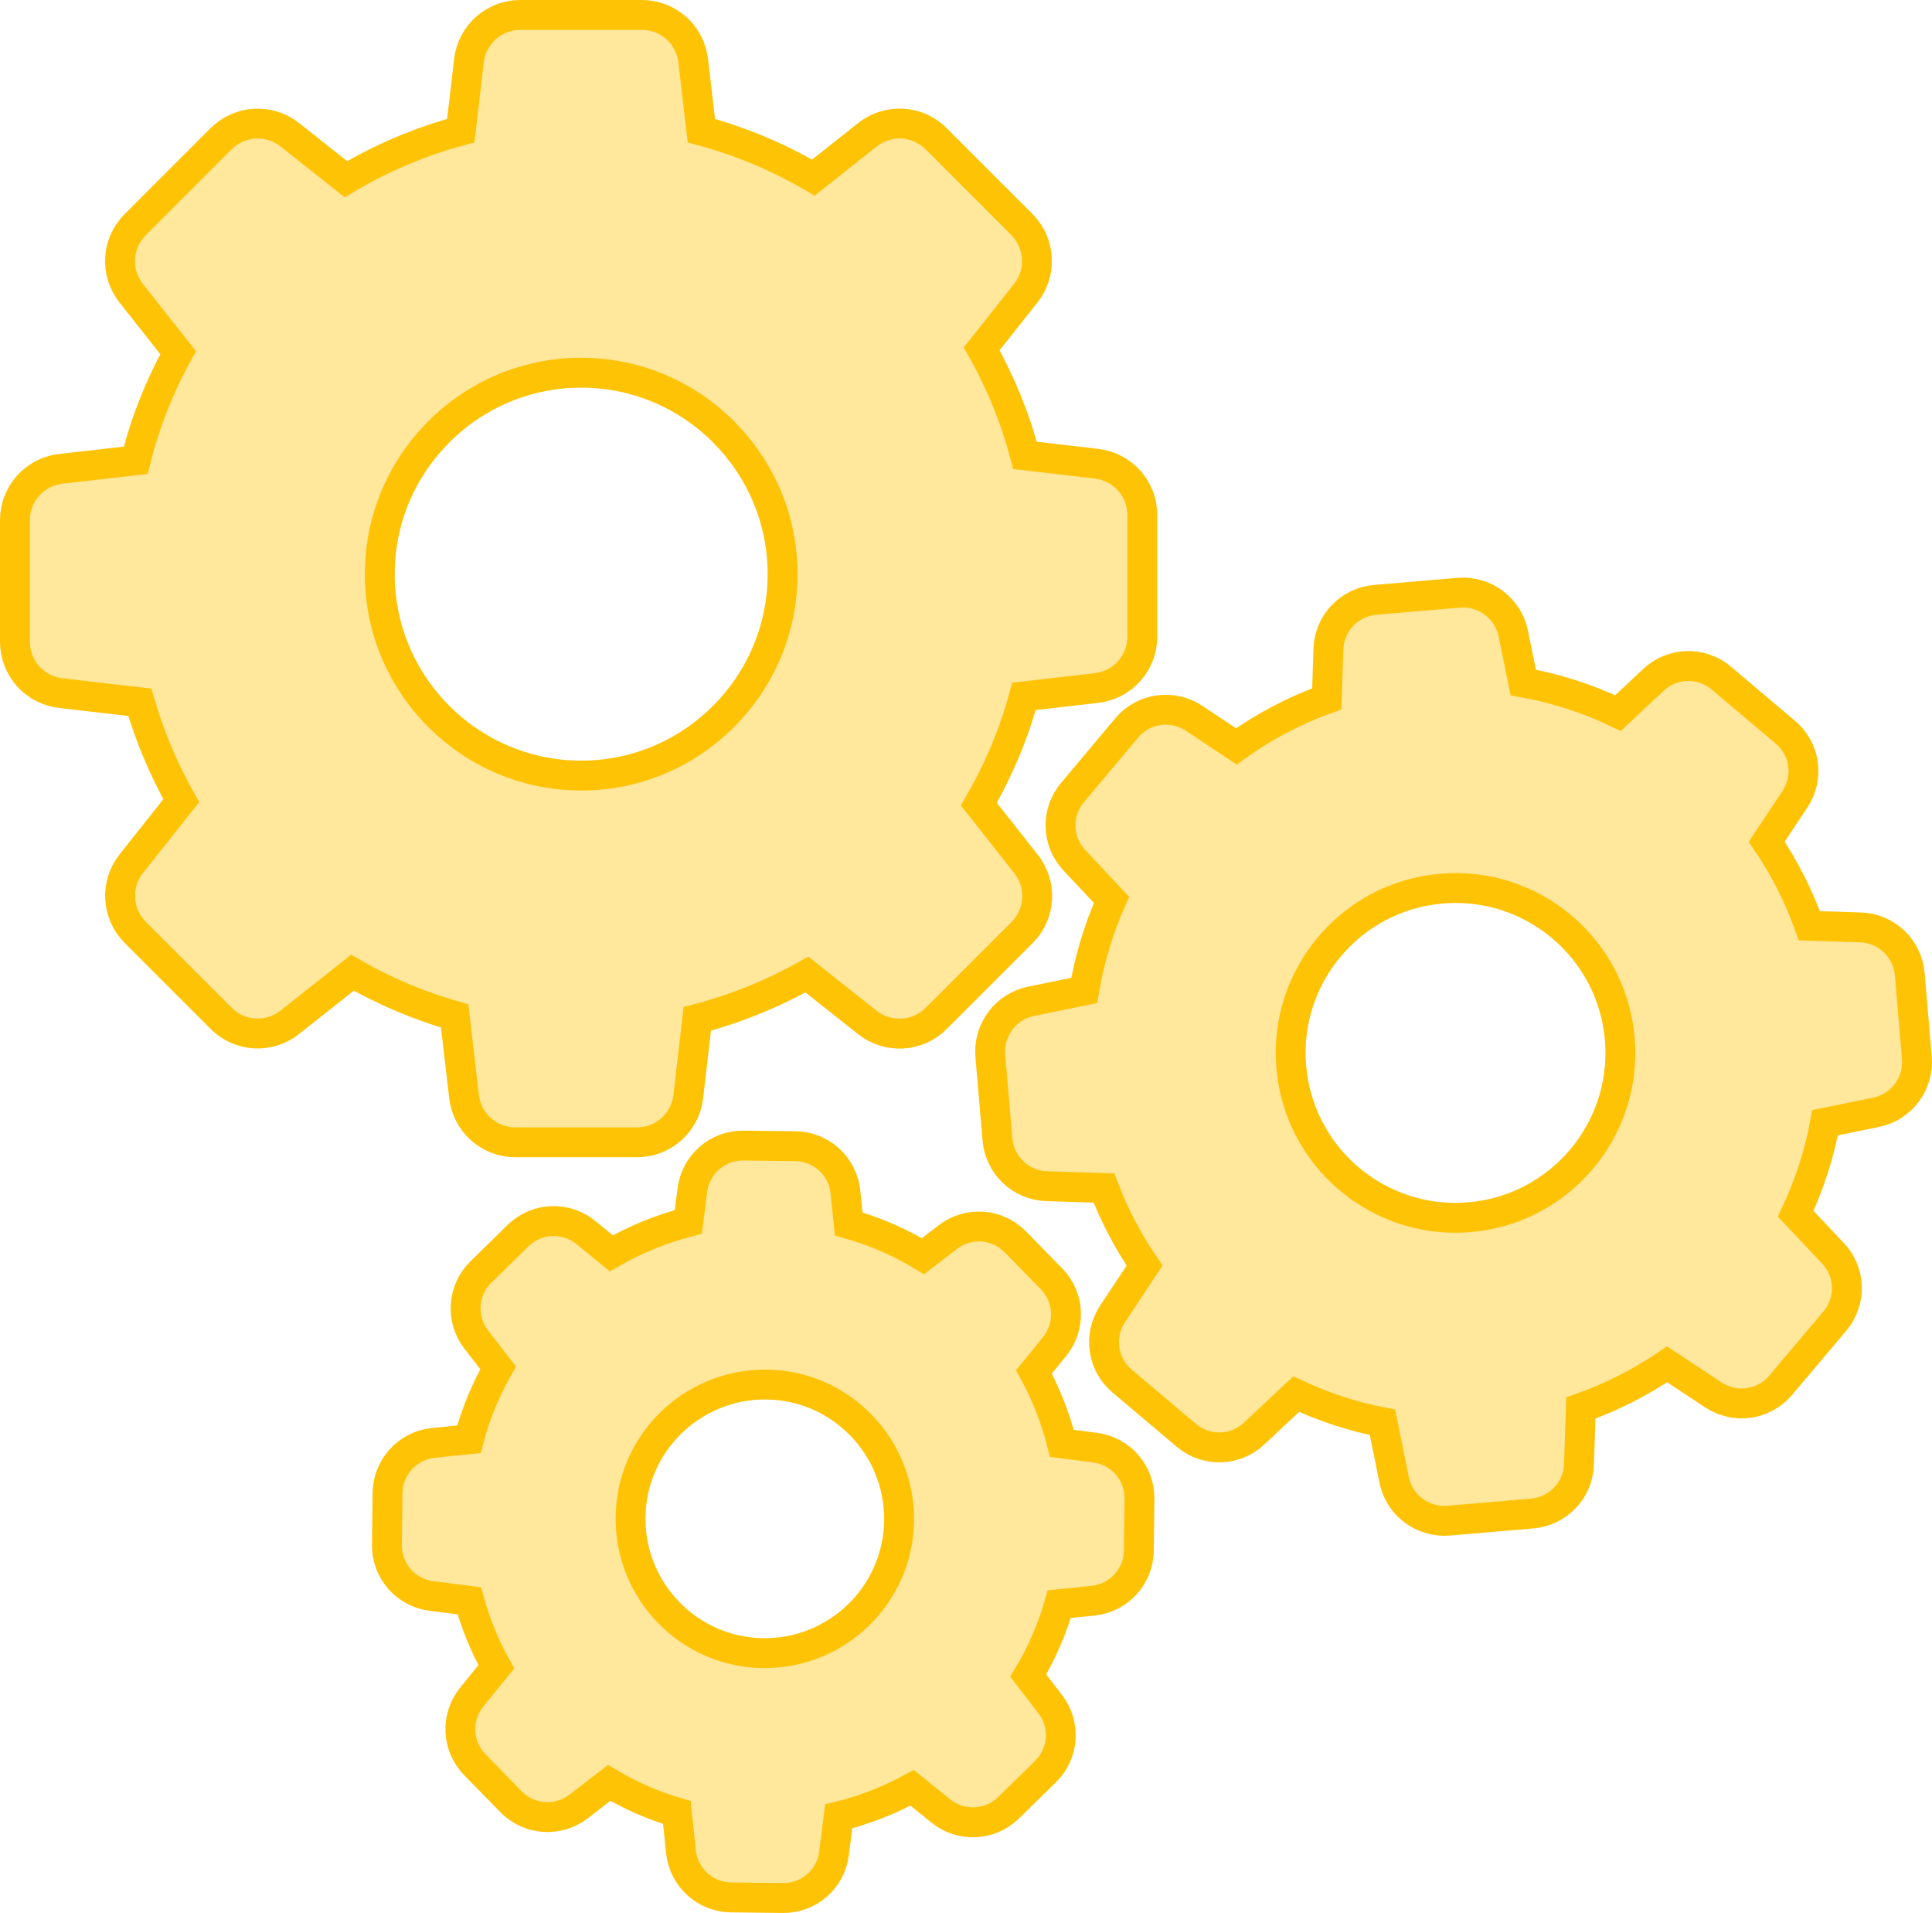
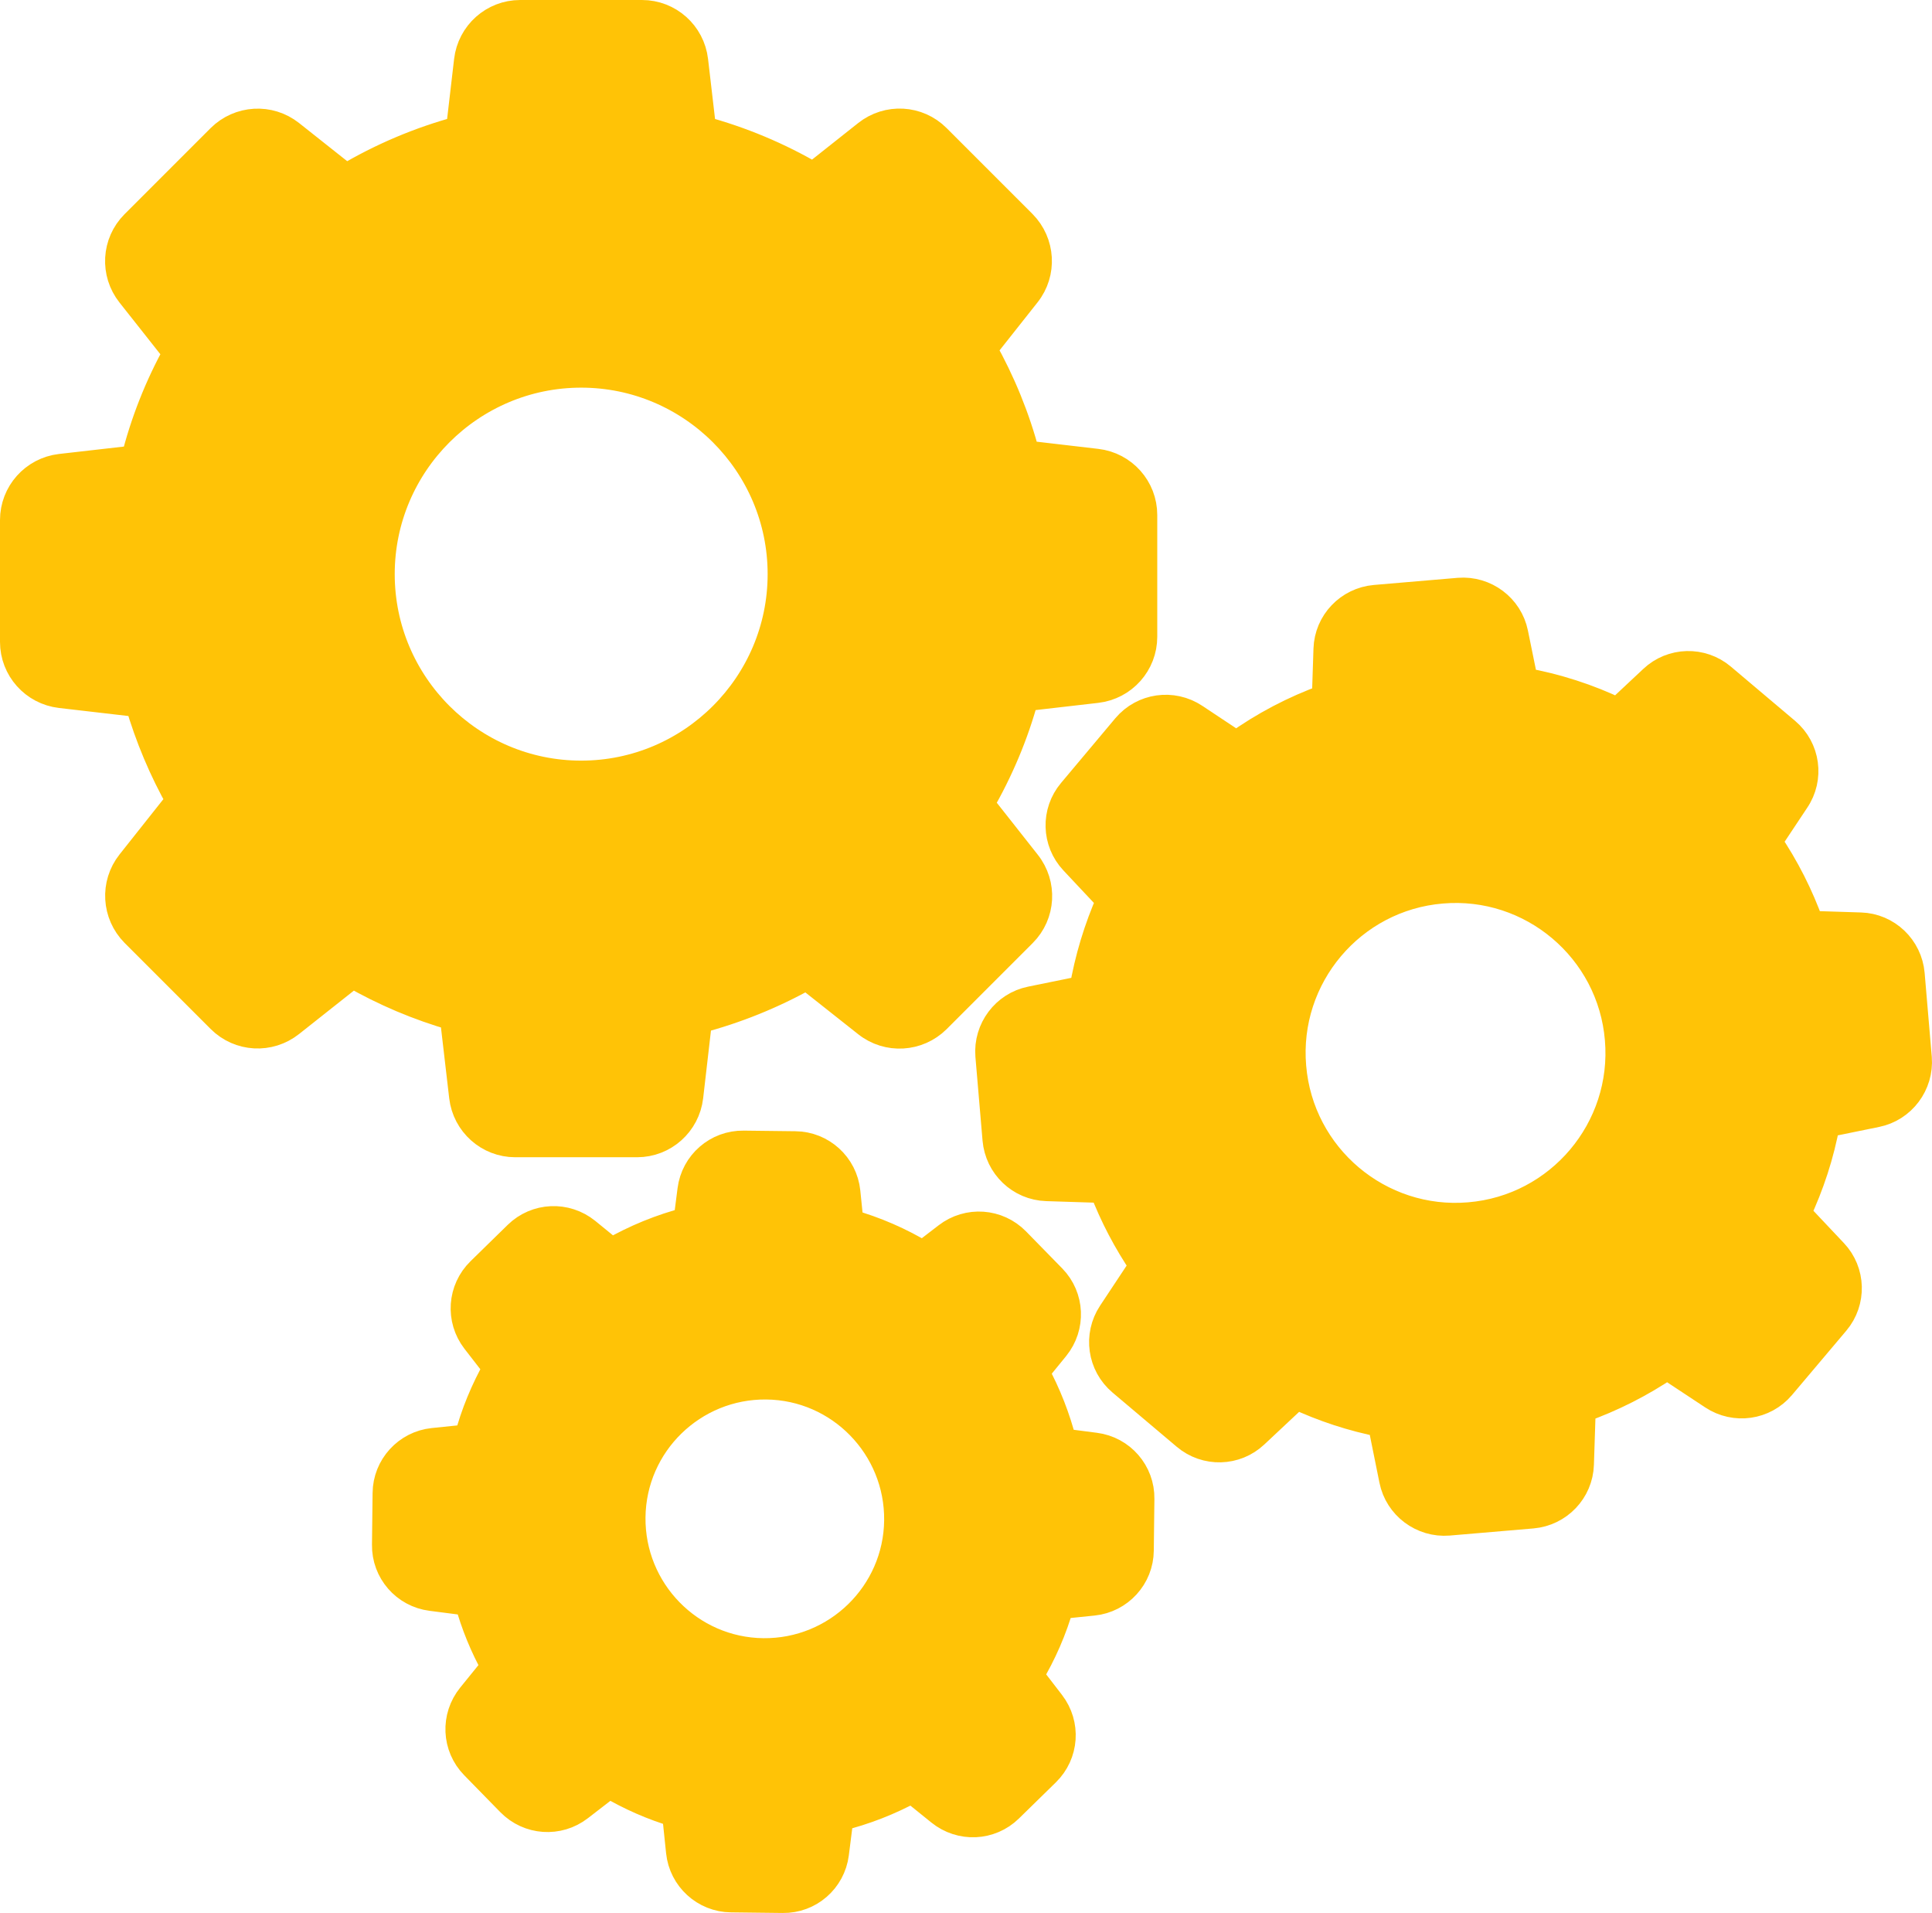
<svg xmlns="http://www.w3.org/2000/svg" version="1.1" id="Capa_1" x="0px" y="0px" width="64.647" height="64" viewBox="0 0 64.647 64" xml:space="preserve">
  <defs id="defs16428" />
-   <g id="g16393" style="fill:#ffc306;fill-opacity:0.4;stroke:#ffc306;stroke-width:14.646;stroke-miterlimit:4;stroke-dasharray:none;stroke-opacity:1" transform="matrix(0.06827748,0,0,0.06827748,0.49994,0.1765779)">
-     <path d="m 61.2,341.538 c 4.9,16.8 11.7,33 20.3,48.2 l -24.5,30.9 c -8,10.1 -7.1,24.5 1.9,33.6 l 42.2,42.2 c 9.1,9.1 23.5,9.899 33.6,1.899 l 30.7,-24.3 c 15.8,9.101 32.6,16.2 50.1,21.2 l 4.6,39.5 c 1.5,12.8 12.3,22.4 25.1,22.4 h 59.7 c 12.8,0 23.6,-9.601 25.1,-22.4 l 4.4,-38.1 c 18.8,-4.9 36.8,-12.2 53.7,-21.7 l 29.7,23.5 c 10.1,8 24.5,7.1 33.6,-1.9 l 42.2,-42.2 c 9.1,-9.1 9.9,-23.5 1.9,-33.6 l -23.1,-29.3 c 9.6,-16.601 17.1,-34.3 22.1,-52.8 l 35.6,-4.1 c 12.801,-1.5 22.4,-12.3 22.4,-25.1 v -59.7 c 0,-12.8 -9.6,-23.6 -22.4,-25.1 l -35.1,-4.1 c -4.801,-18.3 -12,-35.8 -21.199,-52.2 l 21.6,-27.3 c 8,-10.1 7.1,-24.5 -1.9,-33.6 l -42.1,-42.1 c -9.1,-9.1 -23.5,-9.9 -33.6,-1.9 l -26.5,21 c -17.2,-10.1 -35.601,-17.8 -54.9,-23 l -4,-34.3 c -1.5,-12.8 -12.3,-22.4 -25.1,-22.4 h -59.7 c -12.8,0 -23.6,9.6 -25.1,22.4 l -4,34.3 c -19.8,5.3 -38.7,13.3 -56.3,23.8 l -27.5,-21.8 c -10.1,-8 -24.5,-7.1 -33.6,1.9 l -42.2,42.2 c -9.1,9.1 -9.9,23.5 -1.9,33.6 l 23,29.1 c -9.2,16.6 -16.2,34.3 -20.8,52.7 l -36.8,4.2 c -12.8,1.5 -22.4,12.3 -22.4,25.1 v 59.7 c 0,12.8 9.6,23.6 22.4,25.1 z m 216.3,-161.5 c 54.4,0 98.7,44.3 98.7,98.7 0,54.4 -44.3,98.7 -98.7,98.7 -54.399,0 -98.7,-44.3 -98.7,-98.7 0,-54.4 44.3,-98.7 98.7,-98.7 z" id="path16387" style="fill:#ffc306;fill-opacity:0.4;stroke:#ffc306;stroke-width:14.646;stroke-miterlimit:4;stroke-dasharray:none;stroke-opacity:1" />
-     <path d="m 867.699,356.238 -31.5,-26.6 c -9.699,-8.2 -24,-7.8 -33.199,0.9 l -17.4,16.3 c -14.699,-7.1 -30.299,-12.1 -46.4,-15 l -4.898,-24 c -2.5,-12.4 -14,-21 -26.602,-20 l -41.1,3.5 c -12.6,1.1 -22.5,11.4 -22.9,24.1 l -0.799,24.4 c -15.801,5.7 -30.701,13.5 -44.301,23.3 l -20.799,-13.8 c -10.602,-7 -24.701,-5 -32.9,4.7 l -26.6,31.7 c -8.201,9.7 -7.801,24 0.898,33.2 l 18.201,19.399 c -6.301,14.2 -10.801,29.101 -13.4,44.4 l -26,5.3 c -12.4,2.5 -21,14 -20,26.601 l 3.5,41.1 c 1.1,12.6 11.4,22.5 24.1,22.9 l 28.1,0.899 c 5.102,13.4 11.801,26.101 19.9,38 l -15.699,23.7 c -7,10.6 -5,24.7 4.699,32.9 l 31.5,26.6 c 9.701,8.2 24,7.8 33.201,-0.9 l 20.6,-19.3 c 13.5,6.3 27.699,11 42.299,13.8 l 5.701,28.2 c 2.5,12.4 14,21 26.6,20 l 41.1,-3.5 c 12.6,-1.1 22.5,-11.399 22.9,-24.1 l 0.9,-27.601 c 15,-5.3 29.199,-12.5 42.299,-21.399 l 22.701,15 c 10.6,7 24.699,5 32.9,-4.7 l 26.6,-31.5 c 8.199,-9.7 7.799,-24 -0.9,-33.2 L 872.7,592.138 c 6.701,-14.2 11.602,-29.2 14.4,-44.601 l 25,-5.1 c 12.4,-2.5 21,-14 20,-26.601 l -3.5,-41.1 c -1.1,-12.6 -11.4,-22.5 -24.1,-22.9 l -25.1,-0.8 c -5.201,-14.6 -12.201,-28.399 -20.9,-41.2 l 13.699,-20.6 c 7.201,-10.598 5.201,-24.798 -4.5,-32.998 z M 712.801,593.837 c -44.4,3.801 -83.602,-29.3 -87.301,-73.699 -3.801,-44.4 29.301,-83.601 73.699,-87.301 44.4,-3.8 83.602,29.301 87.301,73.7 3.801,44.401 -29.301,83.601 -73.699,87.3 z" id="path16389" style="fill:#ffc306;fill-opacity:0.4;stroke:#ffc306;stroke-width:14.646;stroke-miterlimit:4;stroke-dasharray:none;stroke-opacity:1" />
-     <path d="m 205,704.438 c -12.6,1.3 -22.3,11.899 -22.4,24.6 l -0.3,25.3 c -0.2,12.7 9.2,23.5 21.8,25.101 l 18.6,2.399 c 3.1,11.301 7.5,22.101 13.2,32.301 l -12,14.8 c -8,9.899 -7.4,24.1 1.5,33.2 l 17.7,18.1 c 8.9,9.1 23.1,10.1 33.2,2.3 l 14.899,-11.5 c 10.5,6.2 21.601,11.101 33.2,14.5 l 2,19.2 c 1.3,12.6 11.9,22.3 24.6,22.4 l 25.301,0.3 c 12.699,0.2 23.5,-9.2 25.1,-21.8 l 2.3,-18.2 c 12.601,-3.101 24.601,-7.8 36,-14 l 14,11.3 c 9.9,8 24.101,7.4 33.201,-1.5 l 18.1,-17.7 c 9.1,-8.899 10.1,-23.1 2.301,-33.2 L 496.6,818.438 c 6.6,-11 11.701,-22.7 15.201,-35 l 16.6,-1.7 c 12.6,-1.3 22.299,-11.9 22.4,-24.6 l 0.299,-25.301 c 0.201,-12.699 -9.199,-23.5 -21.799,-25.1 l -16.201,-2.1 c -3.1,-12.2 -7.699,-24 -13.699,-35 l 10.1,-12.4 c 8,-9.9 7.4,-24.1 -1.5,-33.2 l -17.699,-18.1 c -8.9,-9.101 -23.102,-10.101 -33.201,-2.3 l -12.101,9.3 c -11.399,-6.9 -23.6,-12.2 -36.399,-15.8 L 407,581.437 c -1.3,-12.601 -11.899,-22.3 -24.6,-22.4 l -25.3,-0.3 c -12.7,-0.2 -23.5,9.2 -25.101,21.8 l -2,15.601 c -13.199,3.399 -25.899,8.6 -37.699,15.399 l -12.5,-10.2 c -9.9,-8 -24.101,-7.399 -33.201,1.5 l -18.2,17.801 c -9.1,8.899 -10.1,23.1 -2.3,33.199 l 10.7,13.801 c -6.2,11 -11.1,22.699 -14.3,35 z m 163.3,-28.601 c 36.3,0.4 65.399,30.301 65,66.601 -0.4,36.3 -30.301,65.399 -66.601,65 -36.3,-0.4 -65.399,-30.3 -65,-66.601 0.401,-36.299 30.301,-65.399 66.601,-65 z" id="path16391" style="fill:#ffc306;fill-opacity:0.4;stroke:#ffc306;stroke-width:14.646;stroke-miterlimit:4;stroke-dasharray:none;stroke-opacity:1" />
+   <g id="g16393" style="fill:#ffc306;fill-opacity:1.0;stroke:#ffc306;stroke-width:14.646;stroke-miterlimit:4;stroke-dasharray:none;stroke-opacity:1" transform="matrix(0.06827748,0,0,0.06827748,0.49994,0.1765779)">
+     <path d="m 61.2,341.538 c 4.9,16.8 11.7,33 20.3,48.2 l -24.5,30.9 c -8,10.1 -7.1,24.5 1.9,33.6 l 42.2,42.2 c 9.1,9.1 23.5,9.899 33.6,1.899 l 30.7,-24.3 c 15.8,9.101 32.6,16.2 50.1,21.2 l 4.6,39.5 c 1.5,12.8 12.3,22.4 25.1,22.4 h 59.7 c 12.8,0 23.6,-9.601 25.1,-22.4 l 4.4,-38.1 c 18.8,-4.9 36.8,-12.2 53.7,-21.7 l 29.7,23.5 c 10.1,8 24.5,7.1 33.6,-1.9 l 42.2,-42.2 c 9.1,-9.1 9.9,-23.5 1.9,-33.6 l -23.1,-29.3 c 9.6,-16.601 17.1,-34.3 22.1,-52.8 l 35.6,-4.1 c 12.801,-1.5 22.4,-12.3 22.4,-25.1 v -59.7 c 0,-12.8 -9.6,-23.6 -22.4,-25.1 l -35.1,-4.1 c -4.801,-18.3 -12,-35.8 -21.199,-52.2 l 21.6,-27.3 c 8,-10.1 7.1,-24.5 -1.9,-33.6 l -42.1,-42.1 c -9.1,-9.1 -23.5,-9.9 -33.6,-1.9 l -26.5,21 c -17.2,-10.1 -35.601,-17.8 -54.9,-23 l -4,-34.3 c -1.5,-12.8 -12.3,-22.4 -25.1,-22.4 h -59.7 c -12.8,0 -23.6,9.6 -25.1,22.4 l -4,34.3 c -19.8,5.3 -38.7,13.3 -56.3,23.8 l -27.5,-21.8 c -10.1,-8 -24.5,-7.1 -33.6,1.9 l -42.2,42.2 c -9.1,9.1 -9.9,23.5 -1.9,33.6 l 23,29.1 c -9.2,16.6 -16.2,34.3 -20.8,52.7 l -36.8,4.2 c -12.8,1.5 -22.4,12.3 -22.4,25.1 v 59.7 c 0,12.8 9.6,23.6 22.4,25.1 z m 216.3,-161.5 c 54.4,0 98.7,44.3 98.7,98.7 0,54.4 -44.3,98.7 -98.7,98.7 -54.399,0 -98.7,-44.3 -98.7,-98.7 0,-54.4 44.3,-98.7 98.7,-98.7 z" id="path16387" style="fill:#ffc306;fill-opacity:1.0;stroke:#ffc306;stroke-width:14.646;stroke-miterlimit:4;stroke-dasharray:none;stroke-opacity:1" />
+     <path d="m 867.699,356.238 -31.5,-26.6 c -9.699,-8.2 -24,-7.8 -33.199,0.9 l -17.4,16.3 c -14.699,-7.1 -30.299,-12.1 -46.4,-15 l -4.898,-24 c -2.5,-12.4 -14,-21 -26.602,-20 l -41.1,3.5 c -12.6,1.1 -22.5,11.4 -22.9,24.1 l -0.799,24.4 c -15.801,5.7 -30.701,13.5 -44.301,23.3 l -20.799,-13.8 c -10.602,-7 -24.701,-5 -32.9,4.7 l -26.6,31.7 c -8.201,9.7 -7.801,24 0.898,33.2 l 18.201,19.399 c -6.301,14.2 -10.801,29.101 -13.4,44.4 l -26,5.3 c -12.4,2.5 -21,14 -20,26.601 l 3.5,41.1 c 1.1,12.6 11.4,22.5 24.1,22.9 l 28.1,0.899 c 5.102,13.4 11.801,26.101 19.9,38 l -15.699,23.7 c -7,10.6 -5,24.7 4.699,32.9 l 31.5,26.6 c 9.701,8.2 24,7.8 33.201,-0.9 l 20.6,-19.3 c 13.5,6.3 27.699,11 42.299,13.8 l 5.701,28.2 c 2.5,12.4 14,21 26.6,20 l 41.1,-3.5 c 12.6,-1.1 22.5,-11.399 22.9,-24.1 l 0.9,-27.601 c 15,-5.3 29.199,-12.5 42.299,-21.399 l 22.701,15 c 10.6,7 24.699,5 32.9,-4.7 l 26.6,-31.5 c 8.199,-9.7 7.799,-24 -0.9,-33.2 L 872.7,592.138 c 6.701,-14.2 11.602,-29.2 14.4,-44.601 l 25,-5.1 c 12.4,-2.5 21,-14 20,-26.601 l -3.5,-41.1 c -1.1,-12.6 -11.4,-22.5 -24.1,-22.9 l -25.1,-0.8 c -5.201,-14.6 -12.201,-28.399 -20.9,-41.2 l 13.699,-20.6 c 7.201,-10.598 5.201,-24.798 -4.5,-32.998 z M 712.801,593.837 c -44.4,3.801 -83.602,-29.3 -87.301,-73.699 -3.801,-44.4 29.301,-83.601 73.699,-87.301 44.4,-3.8 83.602,29.301 87.301,73.7 3.801,44.401 -29.301,83.601 -73.699,87.3 z" id="path16389" style="fill:#ffc306;fill-opacity:1.0;stroke:#ffc306;stroke-width:14.646;stroke-miterlimit:4;stroke-dasharray:none;stroke-opacity:1" />
+     <path d="m 205,704.438 c -12.6,1.3 -22.3,11.899 -22.4,24.6 l -0.3,25.3 c -0.2,12.7 9.2,23.5 21.8,25.101 l 18.6,2.399 c 3.1,11.301 7.5,22.101 13.2,32.301 l -12,14.8 c -8,9.899 -7.4,24.1 1.5,33.2 l 17.7,18.1 c 8.9,9.1 23.1,10.1 33.2,2.3 l 14.899,-11.5 c 10.5,6.2 21.601,11.101 33.2,14.5 l 2,19.2 c 1.3,12.6 11.9,22.3 24.6,22.4 l 25.301,0.3 c 12.699,0.2 23.5,-9.2 25.1,-21.8 l 2.3,-18.2 c 12.601,-3.101 24.601,-7.8 36,-14 l 14,11.3 c 9.9,8 24.101,7.4 33.201,-1.5 l 18.1,-17.7 c 9.1,-8.899 10.1,-23.1 2.301,-33.2 L 496.6,818.438 c 6.6,-11 11.701,-22.7 15.201,-35 l 16.6,-1.7 c 12.6,-1.3 22.299,-11.9 22.4,-24.6 l 0.299,-25.301 c 0.201,-12.699 -9.199,-23.5 -21.799,-25.1 l -16.201,-2.1 c -3.1,-12.2 -7.699,-24 -13.699,-35 l 10.1,-12.4 c 8,-9.9 7.4,-24.1 -1.5,-33.2 l -17.699,-18.1 c -8.9,-9.101 -23.102,-10.101 -33.201,-2.3 l -12.101,9.3 c -11.399,-6.9 -23.6,-12.2 -36.399,-15.8 L 407,581.437 c -1.3,-12.601 -11.899,-22.3 -24.6,-22.4 l -25.3,-0.3 c -12.7,-0.2 -23.5,9.2 -25.101,21.8 l -2,15.601 c -13.199,3.399 -25.899,8.6 -37.699,15.399 l -12.5,-10.2 c -9.9,-8 -24.101,-7.399 -33.201,1.5 l -18.2,17.801 c -9.1,8.899 -10.1,23.1 -2.3,33.199 l 10.7,13.801 c -6.2,11 -11.1,22.699 -14.3,35 z m 163.3,-28.601 c 36.3,0.4 65.399,30.301 65,66.601 -0.4,36.3 -30.301,65.399 -66.601,65 -36.3,-0.4 -65.399,-30.3 -65,-66.601 0.401,-36.299 30.301,-65.399 66.601,-65 z" id="path16391" style="fill:#ffc306;fill-opacity:1.0;stroke:#ffc306;stroke-width:14.646;stroke-miterlimit:4;stroke-dasharray:none;stroke-opacity:1" />
  </g>
-   <g id="g16395" style="fill:#ffc306;fill-opacity:0.4;stroke:#ffc306;stroke-width:14.646;stroke-miterlimit:4;stroke-dasharray:none;stroke-opacity:1" transform="matrix(0.06827748,0,0,0.06827748,0.49994,0.1765779)">
+   <g id="g16395" style="fill:#ffc306;fill-opacity:1.0;stroke:#ffc306;stroke-width:14.646;stroke-miterlimit:4;stroke-dasharray:none;stroke-opacity:1" transform="matrix(0.06827748,0,0,0.06827748,0.49994,0.1765779)">
</g>
-   <g id="g16397" style="fill:#ffc306;fill-opacity:0.4;stroke:#ffc306;stroke-width:14.646;stroke-miterlimit:4;stroke-dasharray:none;stroke-opacity:1" transform="matrix(0.06827748,0,0,0.06827748,0.49994,0.1765779)">
+   <g id="g16397" style="fill:#ffc306;fill-opacity:1.0;stroke:#ffc306;stroke-width:14.646;stroke-miterlimit:4;stroke-dasharray:none;stroke-opacity:1" transform="matrix(0.06827748,0,0,0.06827748,0.49994,0.1765779)">
</g>
-   <g id="g16399" style="fill:#ffc306;fill-opacity:0.4;stroke:#ffc306;stroke-width:14.646;stroke-miterlimit:4;stroke-dasharray:none;stroke-opacity:1" transform="matrix(0.06827748,0,0,0.06827748,0.49994,0.1765779)">
+   <g id="g16399" style="fill:#ffc306;fill-opacity:1.0;stroke:#ffc306;stroke-width:14.646;stroke-miterlimit:4;stroke-dasharray:none;stroke-opacity:1" transform="matrix(0.06827748,0,0,0.06827748,0.49994,0.1765779)">
</g>
-   <g id="g16401" style="fill:#ffc306;fill-opacity:0.4;stroke:#ffc306;stroke-width:14.646;stroke-miterlimit:4;stroke-dasharray:none;stroke-opacity:1" transform="matrix(0.06827748,0,0,0.06827748,0.49994,0.1765779)">
+   <g id="g16401" style="fill:#ffc306;fill-opacity:1.0;stroke:#ffc306;stroke-width:14.646;stroke-miterlimit:4;stroke-dasharray:none;stroke-opacity:1" transform="matrix(0.06827748,0,0,0.06827748,0.49994,0.1765779)">
</g>
-   <g id="g16403" style="fill:#ffc306;fill-opacity:0.4;stroke:#ffc306;stroke-width:14.646;stroke-miterlimit:4;stroke-dasharray:none;stroke-opacity:1" transform="matrix(0.06827748,0,0,0.06827748,0.49994,0.1765779)">
+   <g id="g16403" style="fill:#ffc306;fill-opacity:1.0;stroke:#ffc306;stroke-width:14.646;stroke-miterlimit:4;stroke-dasharray:none;stroke-opacity:1" transform="matrix(0.06827748,0,0,0.06827748,0.49994,0.1765779)">
</g>
-   <g id="g16405" style="fill:#ffc306;fill-opacity:0.4;stroke:#ffc306;stroke-width:14.646;stroke-miterlimit:4;stroke-dasharray:none;stroke-opacity:1" transform="matrix(0.06827748,0,0,0.06827748,0.49994,0.1765779)">
+   <g id="g16405" style="fill:#ffc306;fill-opacity:1.0;stroke:#ffc306;stroke-width:14.646;stroke-miterlimit:4;stroke-dasharray:none;stroke-opacity:1" transform="matrix(0.06827748,0,0,0.06827748,0.49994,0.1765779)">
</g>
-   <g id="g16407" style="fill:#ffc306;fill-opacity:0.4;stroke:#ffc306;stroke-width:14.646;stroke-miterlimit:4;stroke-dasharray:none;stroke-opacity:1" transform="matrix(0.06827748,0,0,0.06827748,0.49994,0.1765779)">
+   <g id="g16407" style="fill:#ffc306;fill-opacity:1.0;stroke:#ffc306;stroke-width:14.646;stroke-miterlimit:4;stroke-dasharray:none;stroke-opacity:1" transform="matrix(0.06827748,0,0,0.06827748,0.49994,0.1765779)">
</g>
-   <g id="g16409" style="fill:#ffc306;fill-opacity:0.4;stroke:#ffc306;stroke-width:14.646;stroke-miterlimit:4;stroke-dasharray:none;stroke-opacity:1" transform="matrix(0.06827748,0,0,0.06827748,0.49994,0.1765779)">
+   <g id="g16409" style="fill:#ffc306;fill-opacity:1.0;stroke:#ffc306;stroke-width:14.646;stroke-miterlimit:4;stroke-dasharray:none;stroke-opacity:1" transform="matrix(0.06827748,0,0,0.06827748,0.49994,0.1765779)">
</g>
-   <g id="g16411" style="fill:#ffc306;fill-opacity:0.4;stroke:#ffc306;stroke-width:14.646;stroke-miterlimit:4;stroke-dasharray:none;stroke-opacity:1" transform="matrix(0.06827748,0,0,0.06827748,0.49994,0.1765779)">
+   <g id="g16411" style="fill:#ffc306;fill-opacity:1.0;stroke:#ffc306;stroke-width:14.646;stroke-miterlimit:4;stroke-dasharray:none;stroke-opacity:1" transform="matrix(0.06827748,0,0,0.06827748,0.49994,0.1765779)">
</g>
-   <g id="g16413" style="fill:#ffc306;fill-opacity:0.4;stroke:#ffc306;stroke-width:14.646;stroke-miterlimit:4;stroke-dasharray:none;stroke-opacity:1" transform="matrix(0.06827748,0,0,0.06827748,0.49994,0.1765779)">
+   <g id="g16413" style="fill:#ffc306;fill-opacity:1.0;stroke:#ffc306;stroke-width:14.646;stroke-miterlimit:4;stroke-dasharray:none;stroke-opacity:1" transform="matrix(0.06827748,0,0,0.06827748,0.49994,0.1765779)">
</g>
-   <g id="g16415" style="fill:#ffc306;fill-opacity:0.4;stroke:#ffc306;stroke-width:14.646;stroke-miterlimit:4;stroke-dasharray:none;stroke-opacity:1" transform="matrix(0.06827748,0,0,0.06827748,0.49994,0.1765779)">
+   <g id="g16415" style="fill:#ffc306;fill-opacity:1.0;stroke:#ffc306;stroke-width:14.646;stroke-miterlimit:4;stroke-dasharray:none;stroke-opacity:1" transform="matrix(0.06827748,0,0,0.06827748,0.49994,0.1765779)">
</g>
-   <g id="g16417" style="fill:#ffc306;fill-opacity:0.4;stroke:#ffc306;stroke-width:14.646;stroke-miterlimit:4;stroke-dasharray:none;stroke-opacity:1" transform="matrix(0.06827748,0,0,0.06827748,0.49994,0.1765779)">
+   <g id="g16417" style="fill:#ffc306;fill-opacity:1.0;stroke:#ffc306;stroke-width:14.646;stroke-miterlimit:4;stroke-dasharray:none;stroke-opacity:1" transform="matrix(0.06827748,0,0,0.06827748,0.49994,0.1765779)">
</g>
-   <g id="g16419" style="fill:#ffc306;fill-opacity:0.4;stroke:#ffc306;stroke-width:14.646;stroke-miterlimit:4;stroke-dasharray:none;stroke-opacity:1" transform="matrix(0.06827748,0,0,0.06827748,0.49994,0.1765779)">
+   <g id="g16419" style="fill:#ffc306;fill-opacity:1.0;stroke:#ffc306;stroke-width:14.646;stroke-miterlimit:4;stroke-dasharray:none;stroke-opacity:1" transform="matrix(0.06827748,0,0,0.06827748,0.49994,0.1765779)">
</g>
-   <g id="g16421" style="fill:#ffc306;fill-opacity:0.4;stroke:#ffc306;stroke-width:14.646;stroke-miterlimit:4;stroke-dasharray:none;stroke-opacity:1" transform="matrix(0.06827748,0,0,0.06827748,0.49994,0.1765779)">
+   <g id="g16421" style="fill:#ffc306;fill-opacity:1.0;stroke:#ffc306;stroke-width:14.646;stroke-miterlimit:4;stroke-dasharray:none;stroke-opacity:1" transform="matrix(0.06827748,0,0,0.06827748,0.49994,0.1765779)">
</g>
-   <g id="g16423" style="fill:#ffc306;fill-opacity:0.4;stroke:#ffc306;stroke-width:14.646;stroke-miterlimit:4;stroke-dasharray:none;stroke-opacity:1" transform="matrix(0.06827748,0,0,0.06827748,0.49994,0.1765779)">
+   <g id="g16423" style="fill:#ffc306;fill-opacity:1.0;stroke:#ffc306;stroke-width:14.646;stroke-miterlimit:4;stroke-dasharray:none;stroke-opacity:1" transform="matrix(0.06827748,0,0,0.06827748,0.49994,0.1765779)">
</g>
</svg>
